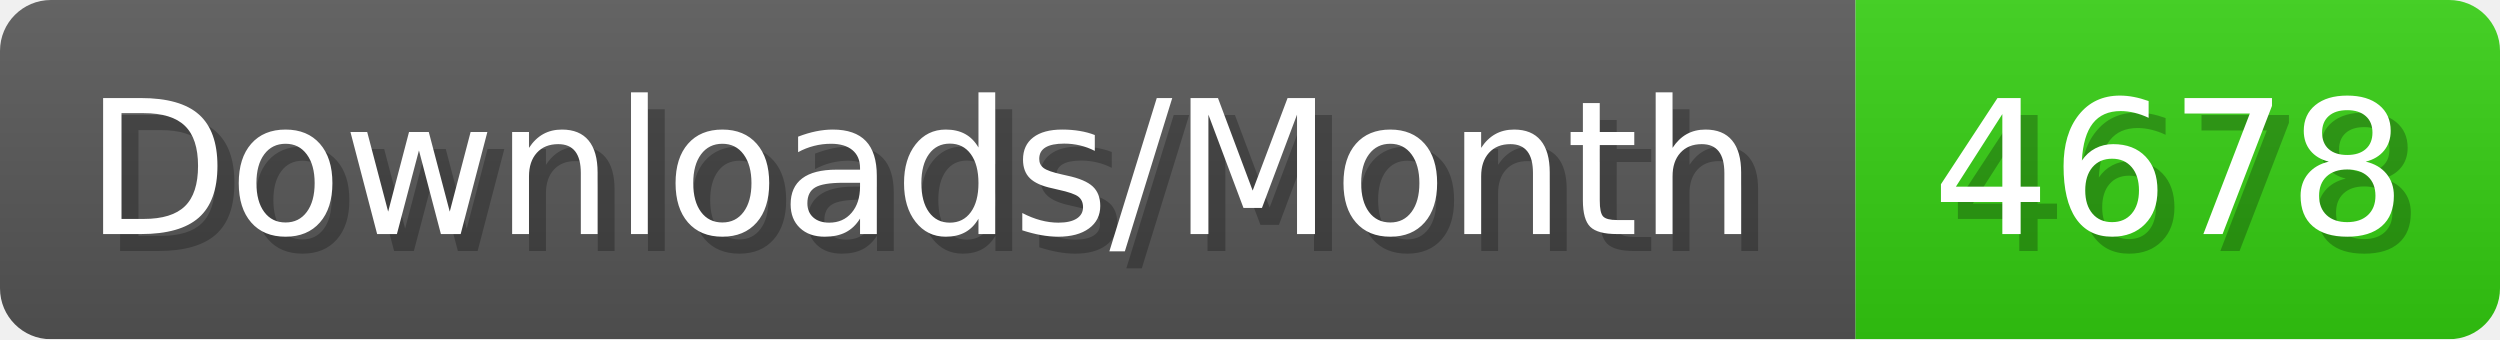
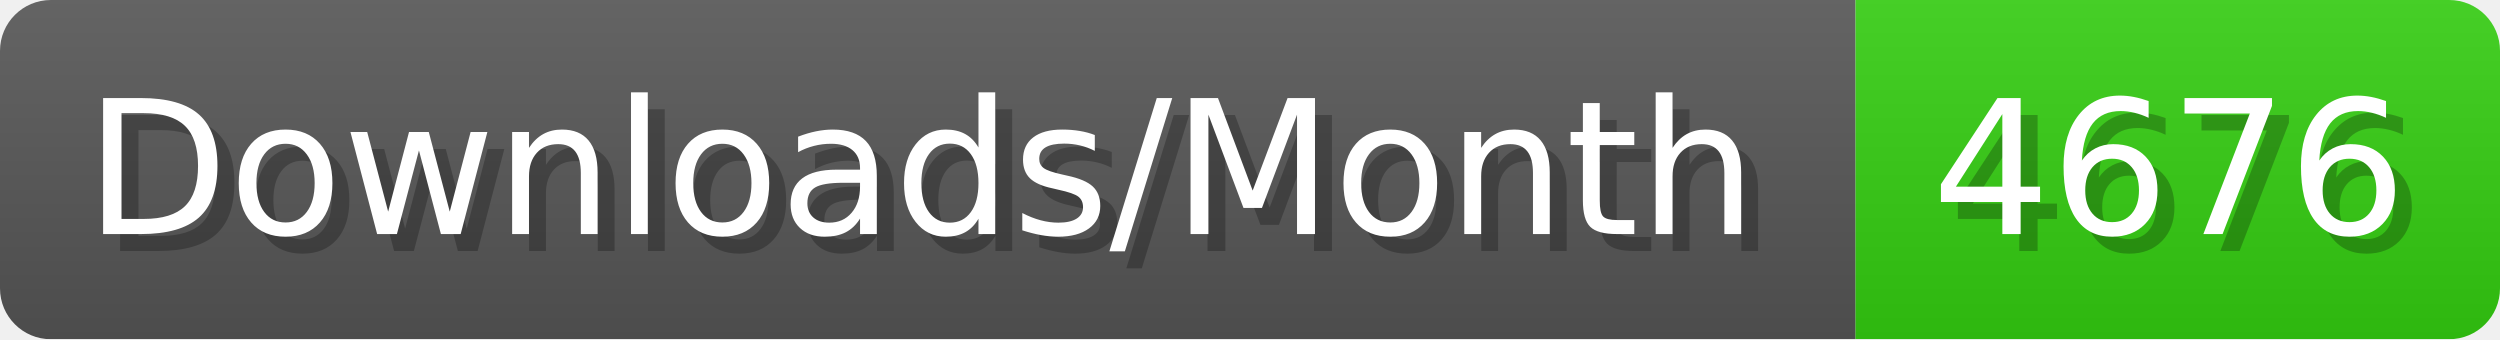
- <svg xmlns="http://www.w3.org/2000/svg" width="147.4" height="20" viewBox="0 0 1474 200" role="img" aria-label="Downloads/Month: 4678">
+ <svg xmlns="http://www.w3.org/2000/svg" width="147.4" height="20" viewBox="0 0 1474 200" role="img" aria-label="Downloads/Month: 4676">
  <linearGradient id="YlXUI" x2="0" y2="100%">
    <stop offset="0" stop-opacity=".1" stop-color="#EEE" />
    <stop offset="1" stop-opacity=".1" />
  </linearGradient>
  <mask id="JHhop">
    <rect width="1474" height="200" rx="30" fill="#FFF" />
  </mask>
  <g mask="url(#JHhop)">
    <rect width="1094" height="200" fill="#555" />
    <rect width="380" height="200" fill="#3C1" x="1094" />
    <rect width="1474" height="200" fill="url(#YlXUI)" />
  </g>
  <g aria-hidden="true" fill="#fff" text-anchor="start" font-family="Verdana,DejaVu Sans,sans-serif" font-size="110">
    <text x="60" y="148" textLength="994" fill="#000" opacity="0.25">Downloads/Month</text>
    <text x="50" y="138" textLength="994">Downloads/Month</text>
-     <text x="1149" y="148" textLength="280" fill="#000" opacity="0.25">4678</text>
-     <text x="1139" y="138" textLength="280">4678</text>
+     <text x="1149" y="148" textLength="280" fill="#000" opacity="0.25">4676</text>
+     <text x="1139" y="138" textLength="280">4676</text>
  </g>
</svg>
